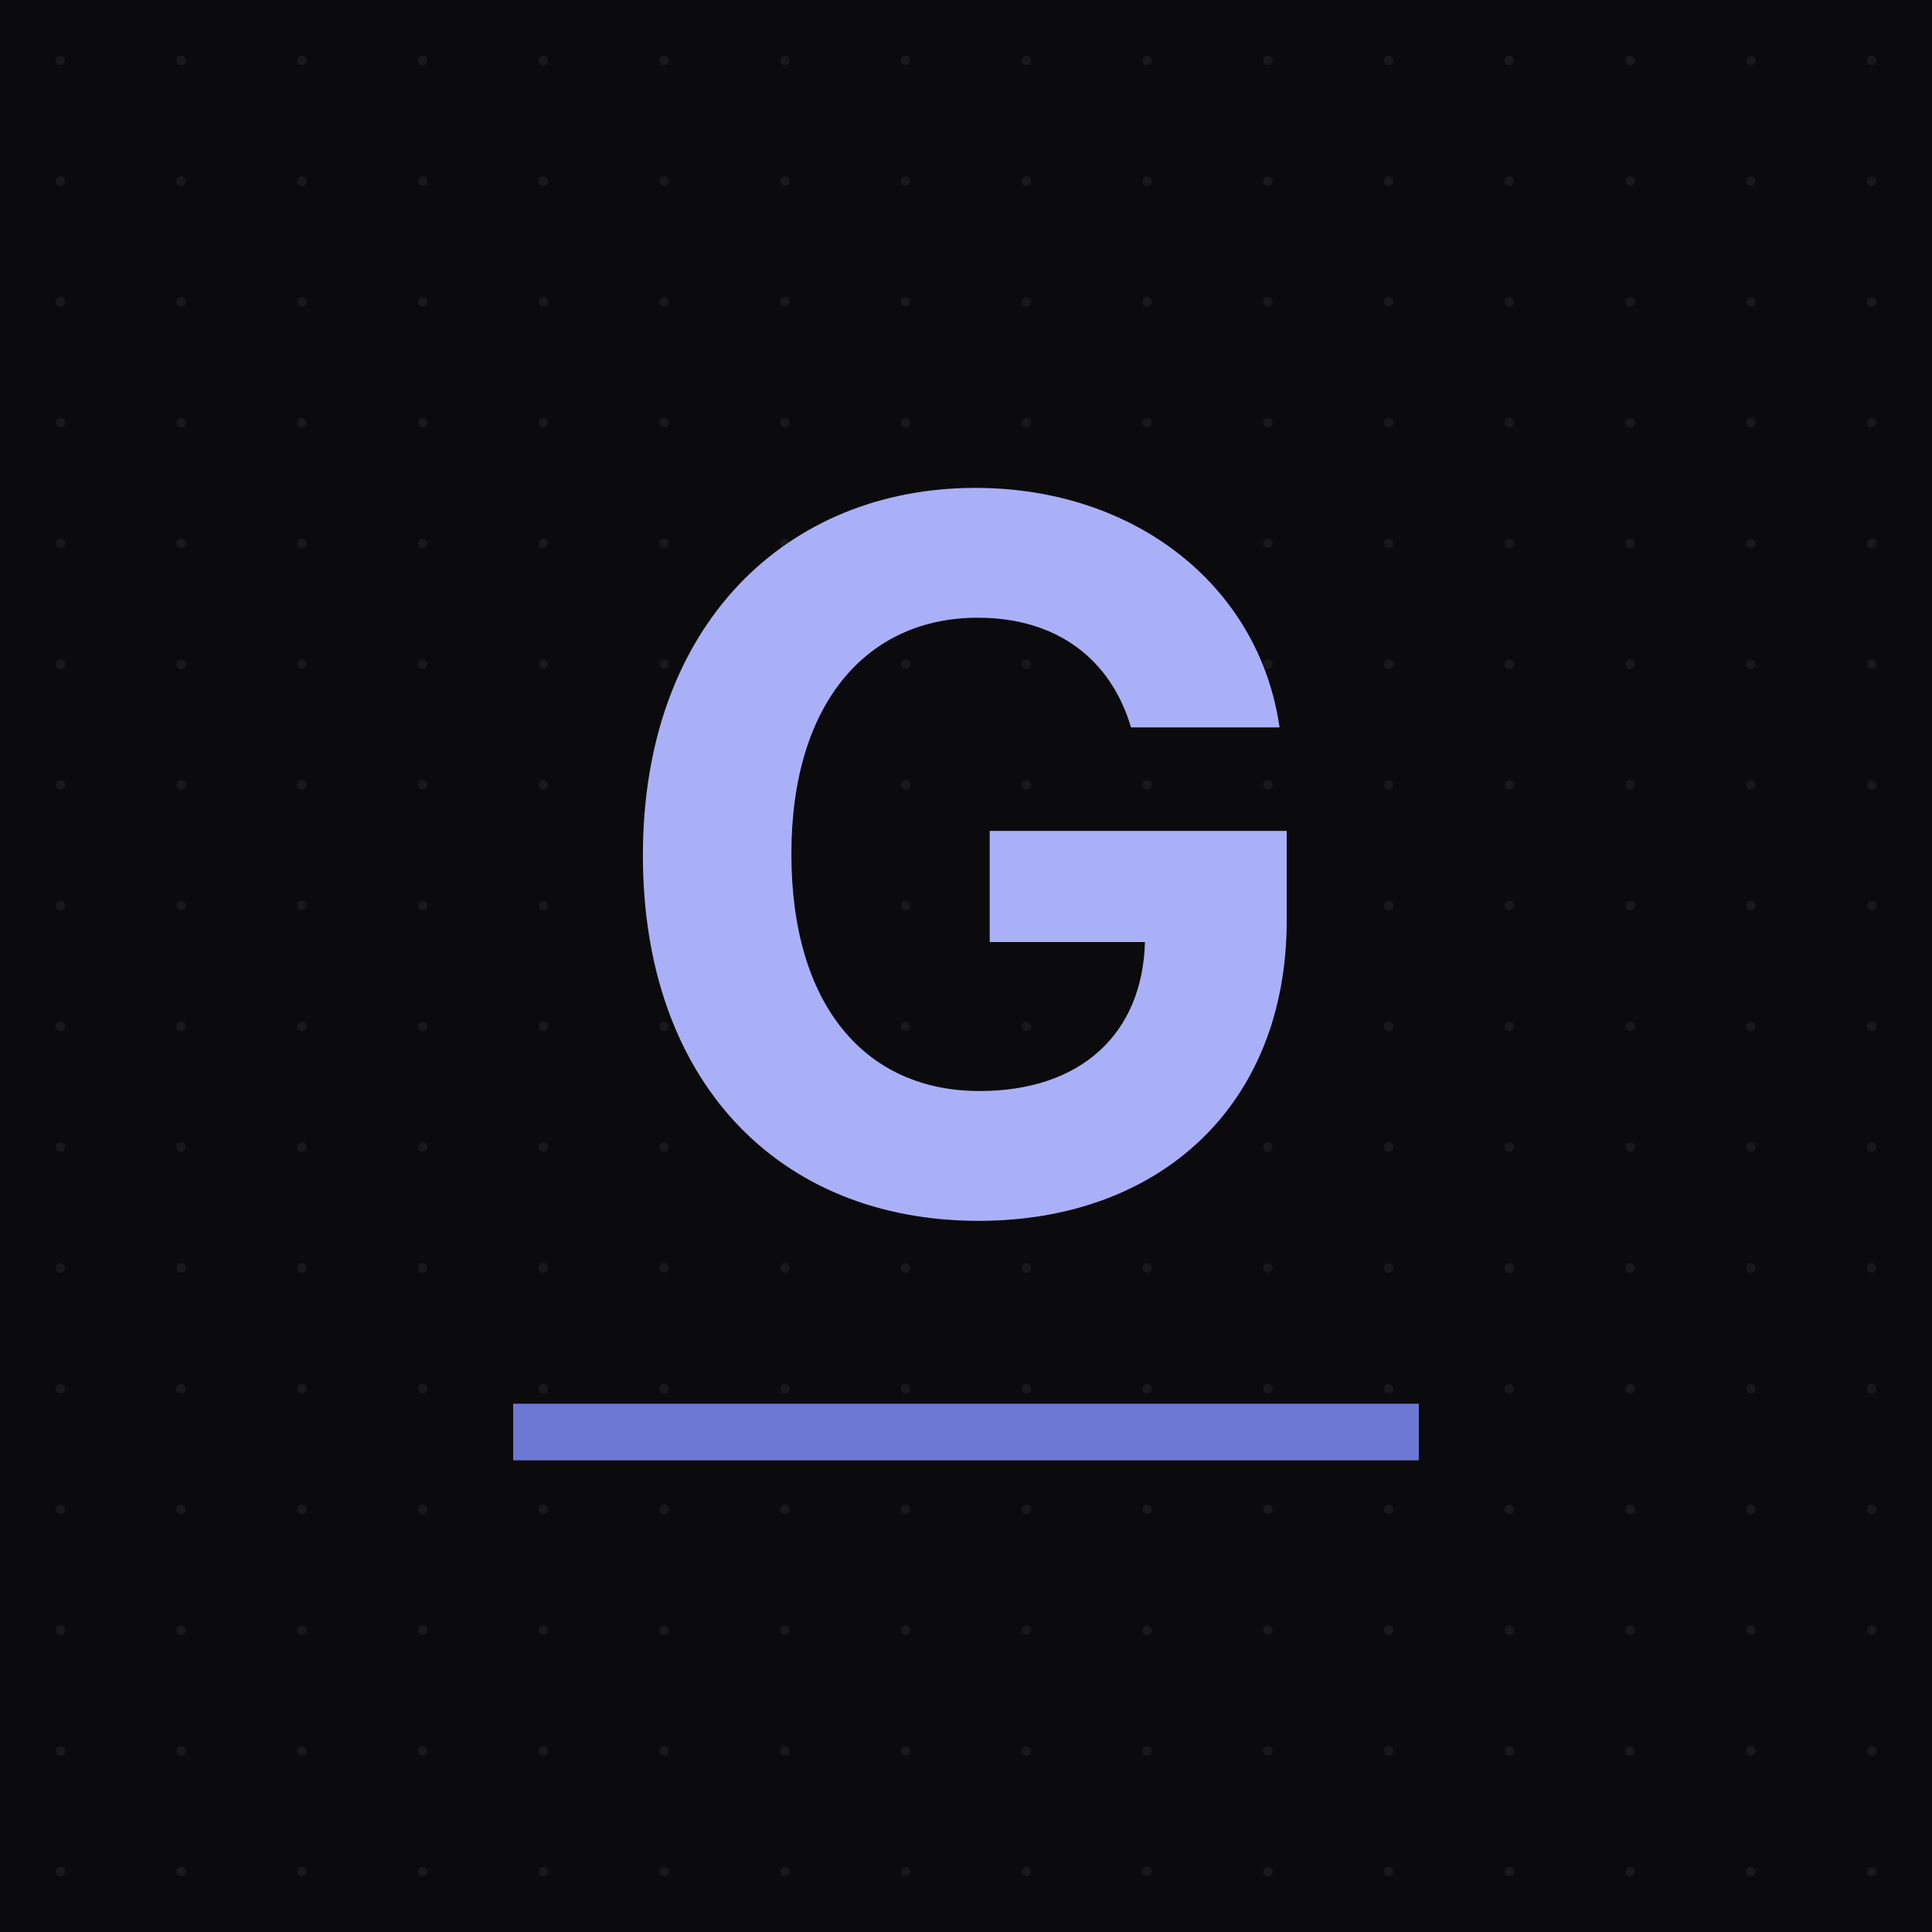
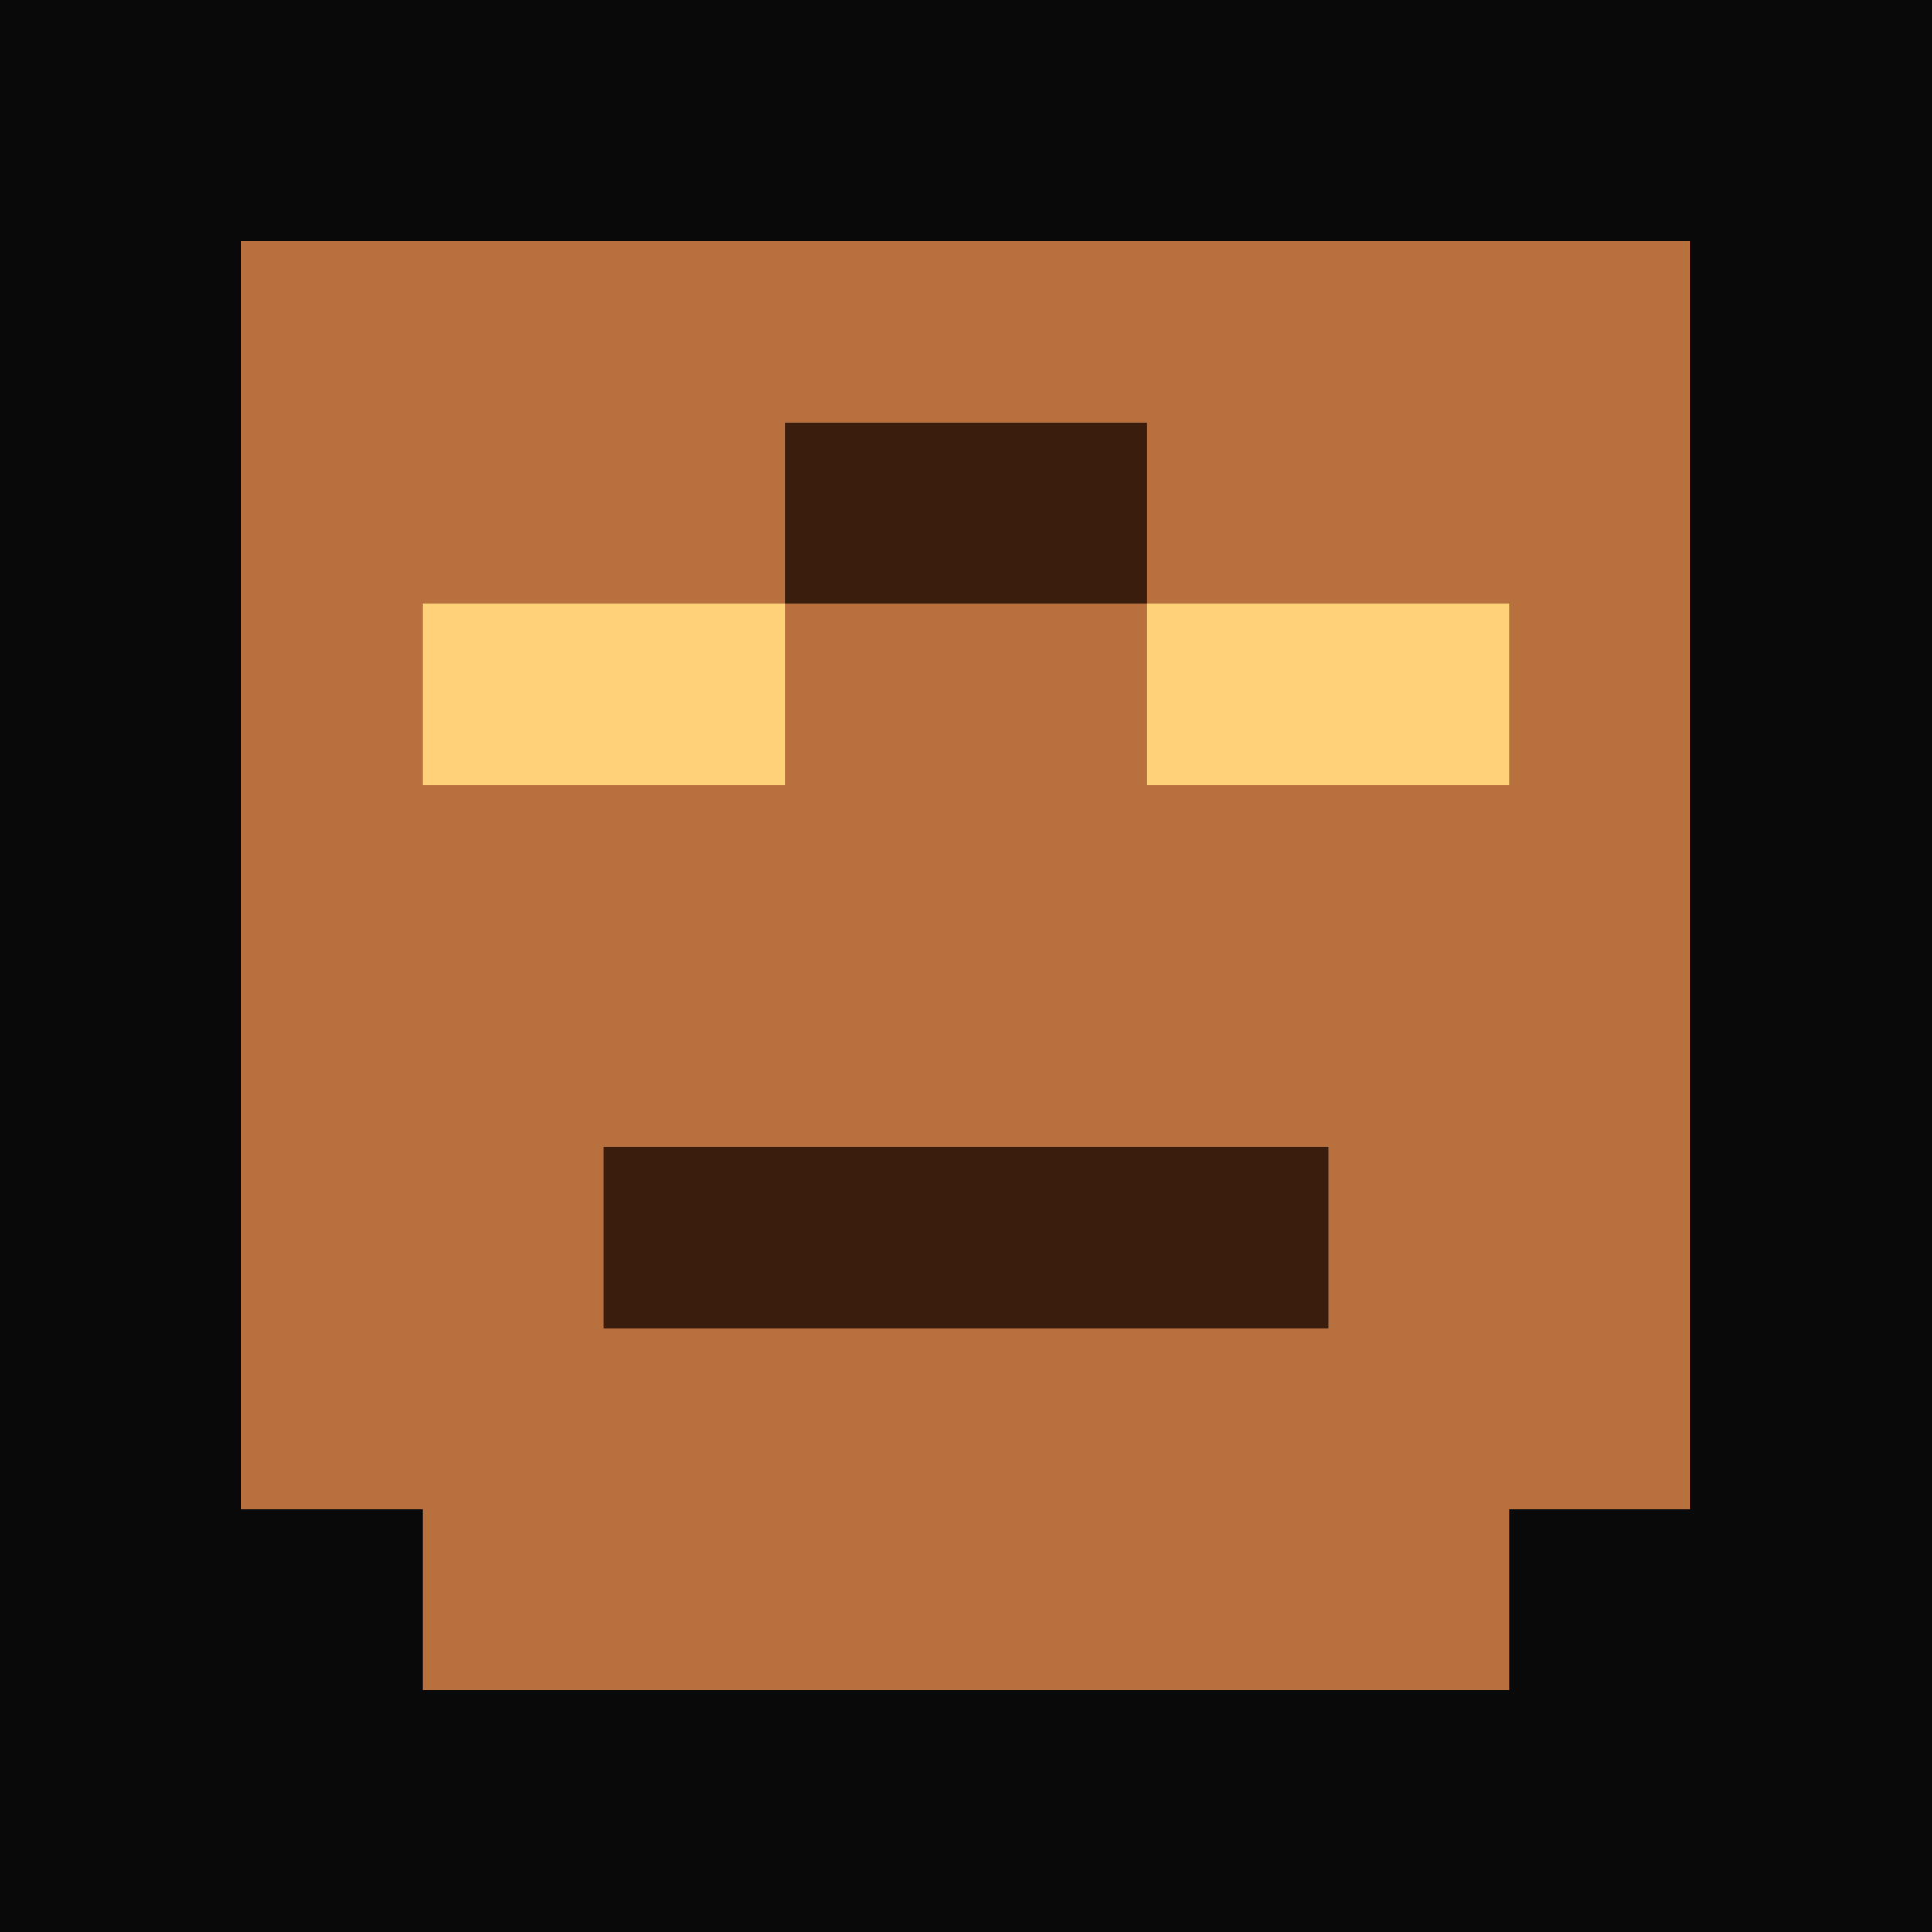
- <svg xmlns="http://www.w3.org/2000/svg" viewBox="0 0 1024 1024">
-   <defs>
-     <pattern id="grid" width="64" height="64" patternUnits="userSpaceOnUse">
-       <circle cx="32" cy="32" r="2.5" fill="#ffffff" opacity="0.06" />
-     </pattern>
-   </defs>
-   <rect width="1024" height="1024" fill="#0b0b0d" />
-   <rect width="1024" height="1024" fill="url(#grid)" />
-   <text x="512" y="642" text-anchor="middle" font-family="Inter Variable, Inter, sans-serif" font-weight="700" font-size="520" letter-spacing="-12" fill="#aab0f7">G</text>
-   <rect x="272" y="744" width="480" height="30" fill="#6d78d5" />
+ <svg xmlns="http://www.w3.org/2000/svg" shape-rendering="crispEdges" viewBox="0 0 1024 1024">
+   <rect fill="#09090a" height="1024" width="1024" />
+   <g transform="translate(128 128) scale(96)">
+     <path d="M0 0H8V7H7V8H1V7H0Z" fill="#b8703f" />
+     <path d="M3 1H5V2H3ZM2 5H6V6H2Z" fill="#3a1d0c" />
+     <path d="M1 2H3V3H1ZM5 2H7V3H5Z" fill="#ffd27a" />
+   </g>
</svg>
